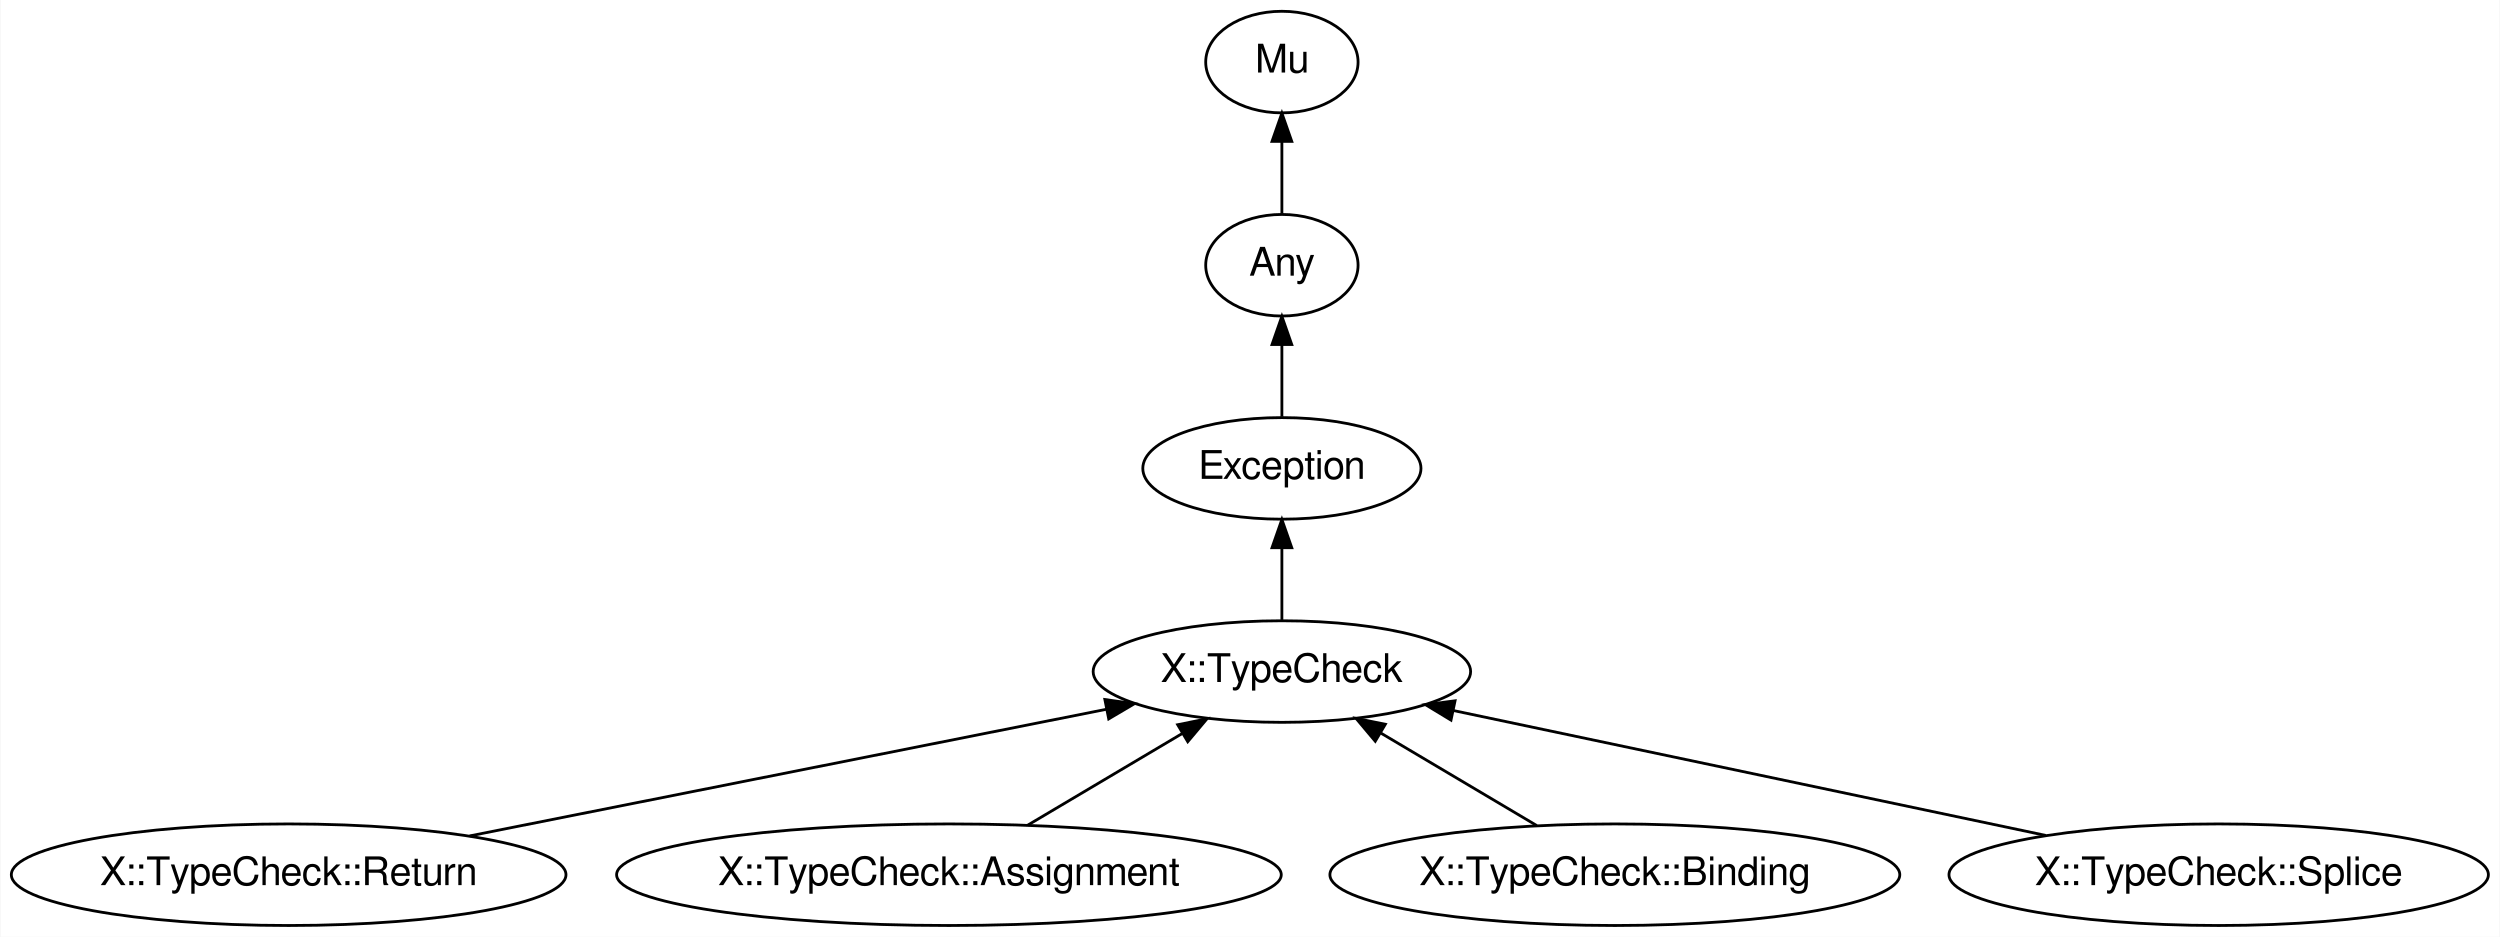
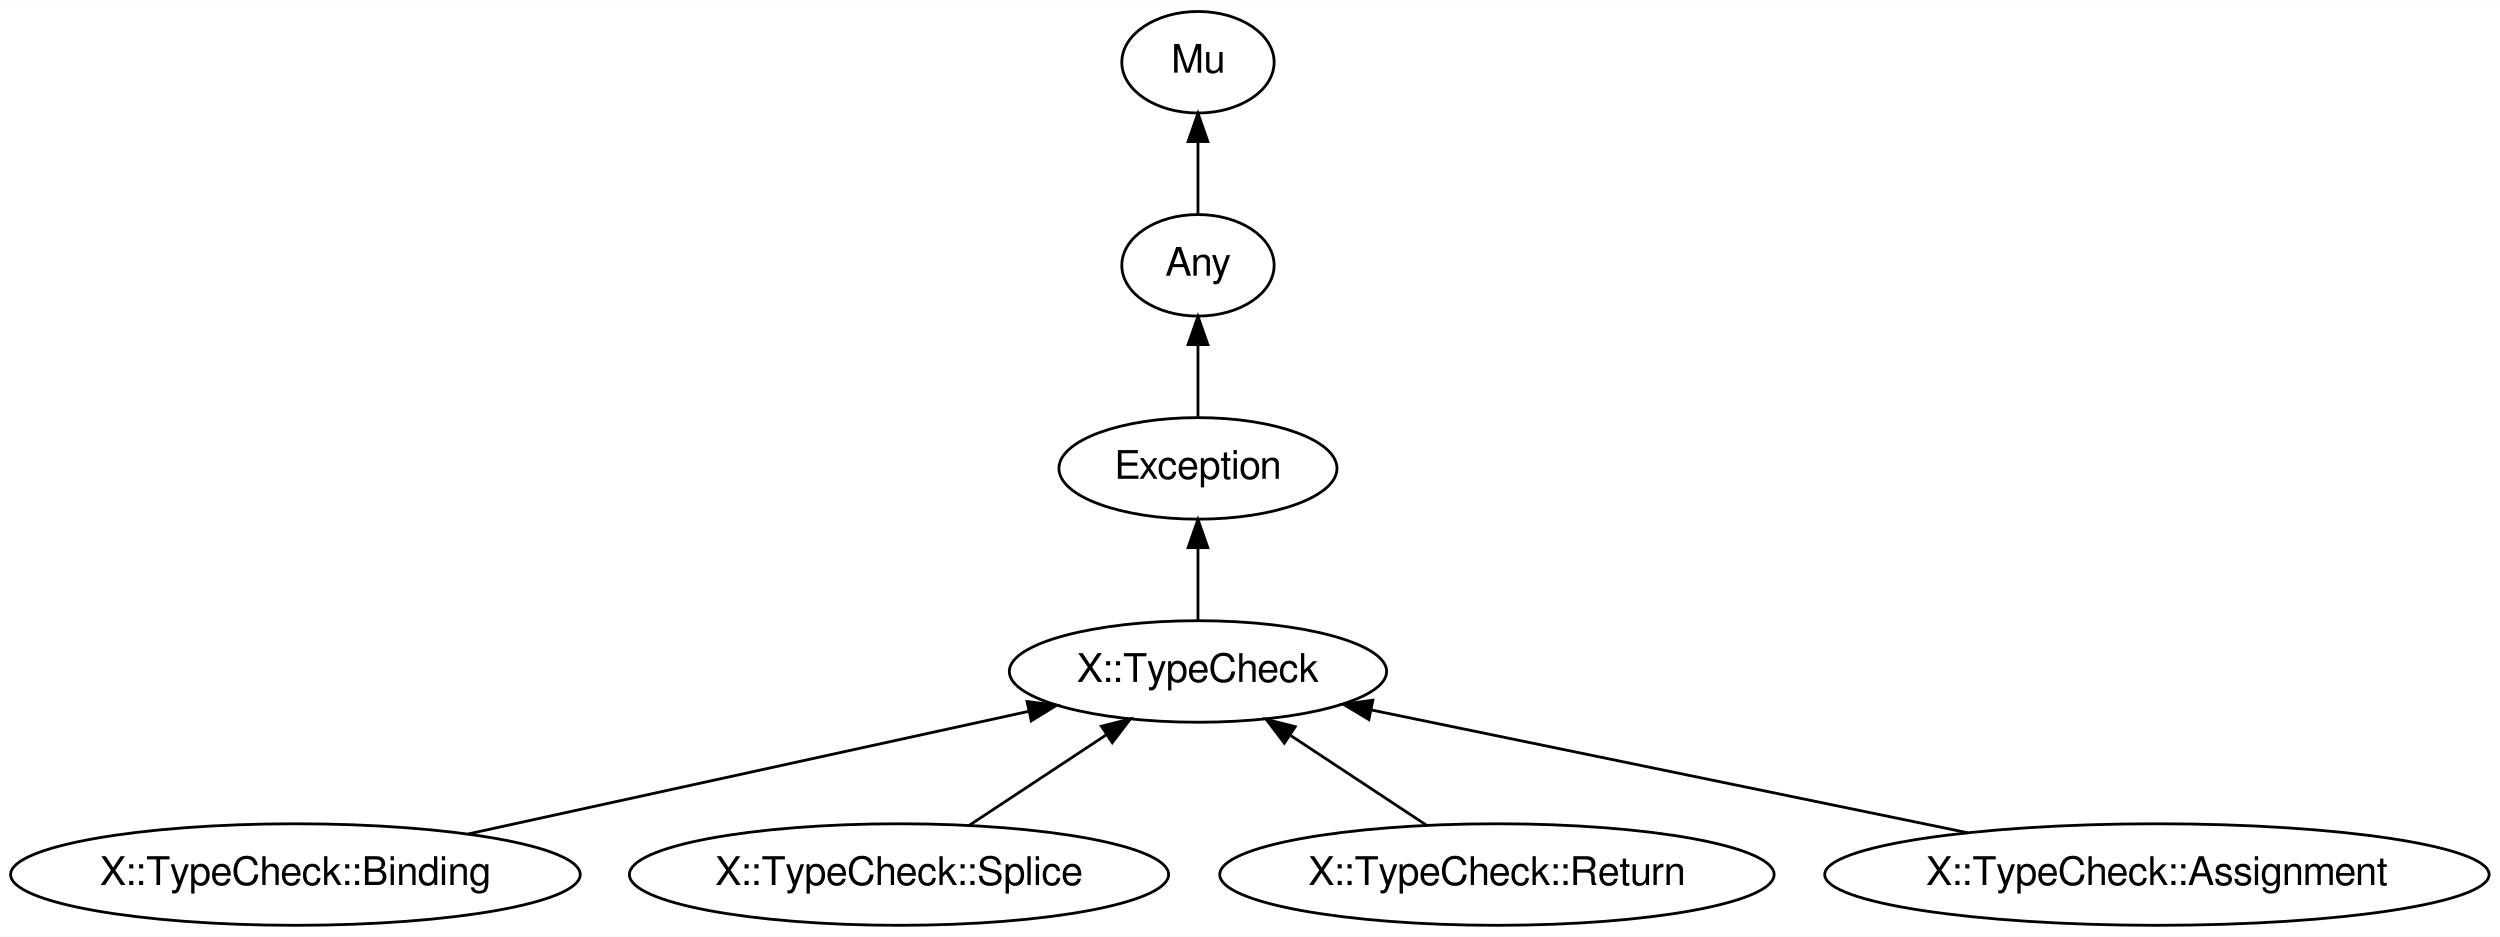
- <svg xmlns="http://www.w3.org/2000/svg" xmlns:xlink="http://www.w3.org/1999/xlink" width="886pt" height="332pt" viewBox="0.00 0.00 885.68 332.00">
+ <svg xmlns="http://www.w3.org/2000/svg" xmlns:xlink="http://www.w3.org/1999/xlink" width="886pt" height="332pt" viewBox="0.00 0.00 886.38 332.00">
  <g id="graph0" class="graph" transform="scale(1 1) rotate(0) translate(4 328)">
-     <polygon fill="white" stroke="none" points="-4,4 -4,-328 881.683,-328 881.683,4 -4,4" />
+     <polygon fill="white" stroke="none" points="-4,4 -4,-328 882.381,-328 882.381,4 -4,4" />
    <g id="node1" class="node">
      <g id="a_node1">
        <a xlink:href="/type/X::TypeCheck" xlink:title="X::TypeCheck">
-           <ellipse fill="none" stroke="#000000" cx="450.141" cy="-90" rx="66.888" ry="18" />
-           <text text-anchor="middle" x="450.141" y="-86.3" font-family="FreeSans" font-size="14.00" fill="#000000">X::TypeCheck</text>
+           <ellipse fill="none" stroke="#000000" cx="420.741" cy="-90" rx="66.888" ry="18" />
+           <text text-anchor="middle" x="420.741" y="-86.3" font-family="FreeSans" font-size="14.00" fill="#000000">X::TypeCheck</text>
        </a>
      </g>
    </g>
    <g id="node4" class="node">
      <g id="a_node4">
        <a xlink:href="/type/Exception" xlink:title="Exception">
-           <ellipse fill="none" stroke="#000000" cx="450.141" cy="-162" rx="49.291" ry="18" />
-           <text text-anchor="middle" x="450.141" y="-158.3" font-family="FreeSans" font-size="14.00" fill="#000000">Exception</text>
+           <ellipse fill="none" stroke="#000000" cx="420.741" cy="-162" rx="49.291" ry="18" />
+           <text text-anchor="middle" x="420.741" y="-158.3" font-family="FreeSans" font-size="14.00" fill="#000000">Exception</text>
        </a>
      </g>
    </g>
    <g id="edge1" class="edge">
-       <path fill="none" stroke="#000000" d="M450.141,-108.303C450.141,-116.017 450.141,-125.288 450.141,-133.888" />
-       <polygon fill="#000000" stroke="#000000" points="446.641,-133.896 450.141,-143.896 453.641,-133.896 446.641,-133.896" />
+       <path fill="none" stroke="#000000" d="M420.741,-108.303C420.741,-116.017 420.741,-125.288 420.741,-133.888" />
+       <polygon fill="#000000" stroke="#000000" points="417.241,-133.896 420.741,-143.896 424.241,-133.896 417.241,-133.896" />
    </g>
    <g id="node2" class="node">
      <g id="a_node2">
        <a xlink:href="/type/Mu" xlink:title="Mu">
-           <ellipse fill="none" stroke="#000000" cx="450.141" cy="-306" rx="27" ry="18" />
-           <text text-anchor="middle" x="450.141" y="-302.3" font-family="FreeSans" font-size="14.00" fill="#000000">Mu</text>
+           <ellipse fill="none" stroke="#000000" cx="420.741" cy="-306" rx="27" ry="18" />
+           <text text-anchor="middle" x="420.741" y="-302.3" font-family="FreeSans" font-size="14.00" fill="#000000">Mu</text>
        </a>
      </g>
    </g>
    <g id="node3" class="node">
      <g id="a_node3">
        <a xlink:href="/type/Any" xlink:title="Any">
-           <ellipse fill="none" stroke="#000000" cx="450.141" cy="-234" rx="27" ry="18" />
-           <text text-anchor="middle" x="450.141" y="-230.3" font-family="FreeSans" font-size="14.00" fill="#000000">Any</text>
+           <ellipse fill="none" stroke="#000000" cx="420.741" cy="-234" rx="27" ry="18" />
+           <text text-anchor="middle" x="420.741" y="-230.3" font-family="FreeSans" font-size="14.00" fill="#000000">Any</text>
        </a>
      </g>
    </g>
    <g id="edge2" class="edge">
-       <path fill="none" stroke="#000000" d="M450.141,-252.303C450.141,-260.017 450.141,-269.288 450.141,-277.888" />
-       <polygon fill="#000000" stroke="#000000" points="446.641,-277.896 450.141,-287.896 453.641,-277.896 446.641,-277.896" />
+       <path fill="none" stroke="#000000" d="M420.741,-252.303C420.741,-260.017 420.741,-269.288 420.741,-277.888" />
+       <polygon fill="#000000" stroke="#000000" points="417.241,-277.896 420.741,-287.896 424.241,-277.896 417.241,-277.896" />
    </g>
    <g id="edge3" class="edge">
-       <path fill="none" stroke="#000000" d="M450.141,-180.303C450.141,-188.017 450.141,-197.288 450.141,-205.888" />
-       <polygon fill="#000000" stroke="#000000" points="446.641,-205.896 450.141,-215.896 453.641,-205.896 446.641,-205.896" />
+       <path fill="none" stroke="#000000" d="M420.741,-180.303C420.741,-188.017 420.741,-197.288 420.741,-205.888" />
+       <polygon fill="#000000" stroke="#000000" points="417.241,-205.896 420.741,-215.896 424.241,-205.896 417.241,-205.896" />
    </g>
    <g id="node5" class="node">
      <g id="a_node5">
-         <a xlink:href="/type/X::TypeCheck::Return" xlink:title="X::TypeCheck::Return">
-           <ellipse fill="none" stroke="#000000" cx="98.141" cy="-18" rx="98.283" ry="18" />
-           <text text-anchor="middle" x="98.141" y="-14.3" font-family="FreeSans" font-size="14.00" fill="#000000">X::TypeCheck::Return</text>
+         <a xlink:href="/type/X::TypeCheck::Binding" xlink:title="X::TypeCheck::Binding">
+           <ellipse fill="none" stroke="#000000" cx="100.741" cy="-18" rx="100.983" ry="18" />
+           <text text-anchor="middle" x="100.741" y="-14.3" font-family="FreeSans" font-size="14.00" fill="#000000">X::TypeCheck::Binding</text>
        </a>
      </g>
    </g>
    <g id="edge4" class="edge">
-       <path fill="none" stroke="#000000" d="M162.294,-31.758C226.48,-44.522 324.554,-64.025 388.015,-76.645" />
-       <polygon fill="#000000" stroke="#000000" points="387.402,-80.092 397.892,-78.61 388.767,-73.226 387.402,-80.092" />
+       <path fill="none" stroke="#000000" d="M162.062,-32.414C219.243,-44.922 304.01,-63.465 360.757,-75.878" />
+       <polygon fill="#000000" stroke="#000000" points="360.146,-79.328 370.663,-78.045 361.642,-72.489 360.146,-79.328" />
    </g>
    <g id="node6" class="node">
      <g id="a_node6">
-         <a xlink:href="/type/X::TypeCheck::Assignment" xlink:title="X::TypeCheck::Assignment">
-           <ellipse fill="none" stroke="#000000" cx="332.141" cy="-18" rx="117.779" ry="18" />
-           <text text-anchor="middle" x="332.141" y="-14.3" font-family="FreeSans" font-size="14.00" fill="#000000">X::TypeCheck::Assignment</text>
+         <a xlink:href="/type/X::TypeCheck::Splice" xlink:title="X::TypeCheck::Splice">
+           <ellipse fill="none" stroke="#000000" cx="314.741" cy="-18" rx="95.583" ry="18" />
+           <text text-anchor="middle" x="314.741" y="-14.3" font-family="FreeSans" font-size="14.00" fill="#000000">X::TypeCheck::Splice</text>
        </a>
      </g>
    </g>
    <g id="edge5" class="edge">
-       <path fill="none" stroke="#000000" d="M360.106,-35.589C376.472,-45.298 397.292,-57.649 414.788,-68.028" />
-       <polygon fill="#000000" stroke="#000000" points="413.207,-71.159 423.593,-73.251 416.778,-65.139 413.207,-71.159" />
+       <path fill="none" stroke="#000000" d="M339.593,-35.412C354.153,-45.027 372.706,-57.279 388.395,-67.64" />
+       <polygon fill="#000000" stroke="#000000" points="386.501,-70.583 396.774,-73.173 390.358,-64.741 386.501,-70.583" />
    </g>
    <g id="node7" class="node">
      <g id="a_node7">
-         <a xlink:href="/type/X::TypeCheck::Binding" xlink:title="X::TypeCheck::Binding">
-           <ellipse fill="none" stroke="#000000" cx="568.141" cy="-18" rx="100.983" ry="18" />
-           <text text-anchor="middle" x="568.141" y="-14.3" font-family="FreeSans" font-size="14.00" fill="#000000">X::TypeCheck::Binding</text>
+         <a xlink:href="/type/X::TypeCheck::Return" xlink:title="X::TypeCheck::Return">
+           <ellipse fill="none" stroke="#000000" cx="526.741" cy="-18" rx="98.283" ry="18" />
+           <text text-anchor="middle" x="526.741" y="-14.3" font-family="FreeSans" font-size="14.00" fill="#000000">X::TypeCheck::Return</text>
        </a>
      </g>
    </g>
    <g id="edge6" class="edge">
-       <path fill="none" stroke="#000000" d="M540.476,-35.412C524.001,-45.185 502.935,-57.681 485.291,-68.148" />
-       <polygon fill="#000000" stroke="#000000" points="483.233,-65.299 476.419,-73.412 486.805,-71.32 483.233,-65.299" />
+       <path fill="none" stroke="#000000" d="M501.621,-35.589C487.291,-45.052 469.16,-57.025 453.698,-67.236" />
+       <polygon fill="#000000" stroke="#000000" points="451.368,-64.581 444.952,-73.012 455.225,-70.422 451.368,-64.581" />
    </g>
    <g id="node8" class="node">
      <g id="a_node8">
-         <a xlink:href="/type/X::TypeCheck::Splice" xlink:title="X::TypeCheck::Splice">
-           <ellipse fill="none" stroke="#000000" cx="782.141" cy="-18" rx="95.583" ry="18" />
-           <text text-anchor="middle" x="782.141" y="-14.3" font-family="FreeSans" font-size="14.00" fill="#000000">X::TypeCheck::Splice</text>
+         <a xlink:href="/type/X::TypeCheck::Assignment" xlink:title="X::TypeCheck::Assignment">
+           <ellipse fill="none" stroke="#000000" cx="760.741" cy="-18" rx="117.779" ry="18" />
+           <text text-anchor="middle" x="760.741" y="-14.3" font-family="FreeSans" font-size="14.00" fill="#000000">X::TypeCheck::Assignment</text>
        </a>
      </g>
    </g>
    <g id="edge7" class="edge">
-       <path fill="none" stroke="#000000" d="M720.86,-31.921C661.084,-44.524 570.686,-63.584 511.041,-76.16" />
-       <polygon fill="#000000" stroke="#000000" points="510.072,-72.787 501.009,-78.275 511.516,-79.636 510.072,-72.787" />
+       <path fill="none" stroke="#000000" d="M693.568,-32.83C632.099,-45.485 541.899,-64.056 482.271,-76.332" />
+       <polygon fill="#000000" stroke="#000000" points="481.33,-72.952 472.241,-78.397 482.742,-79.808 481.33,-72.952" />
    </g>
  </g>
</svg>
